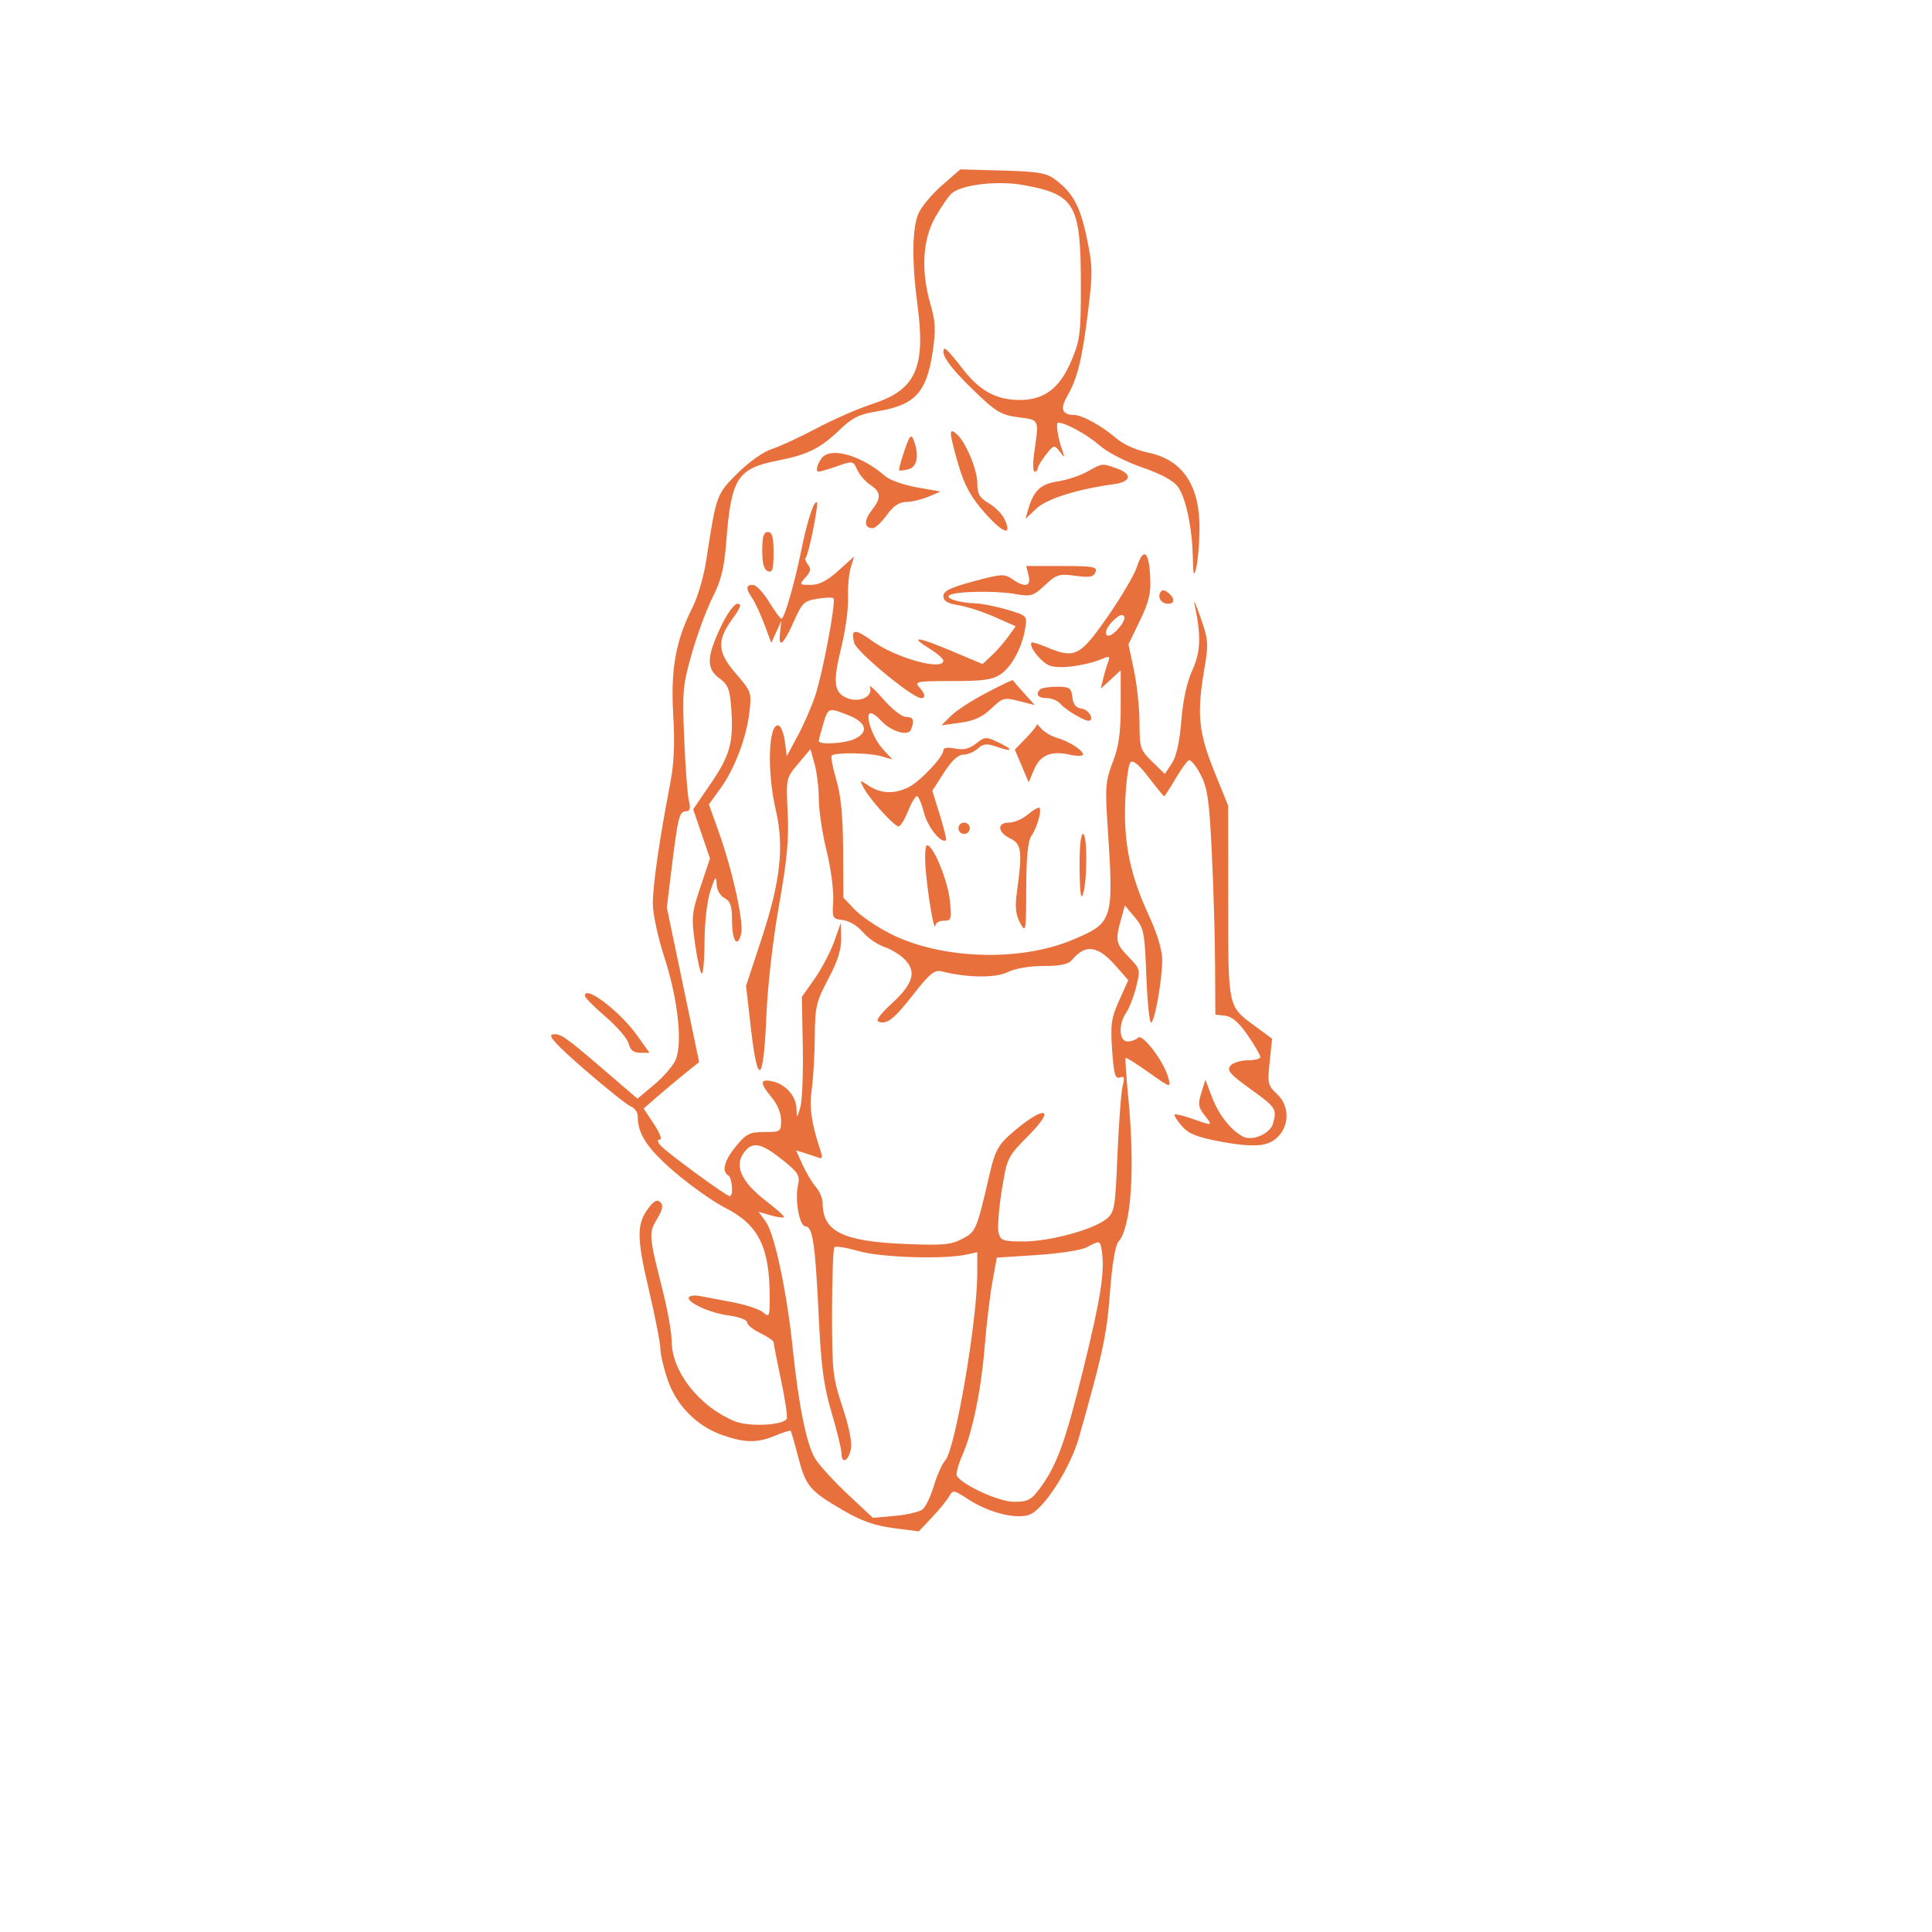
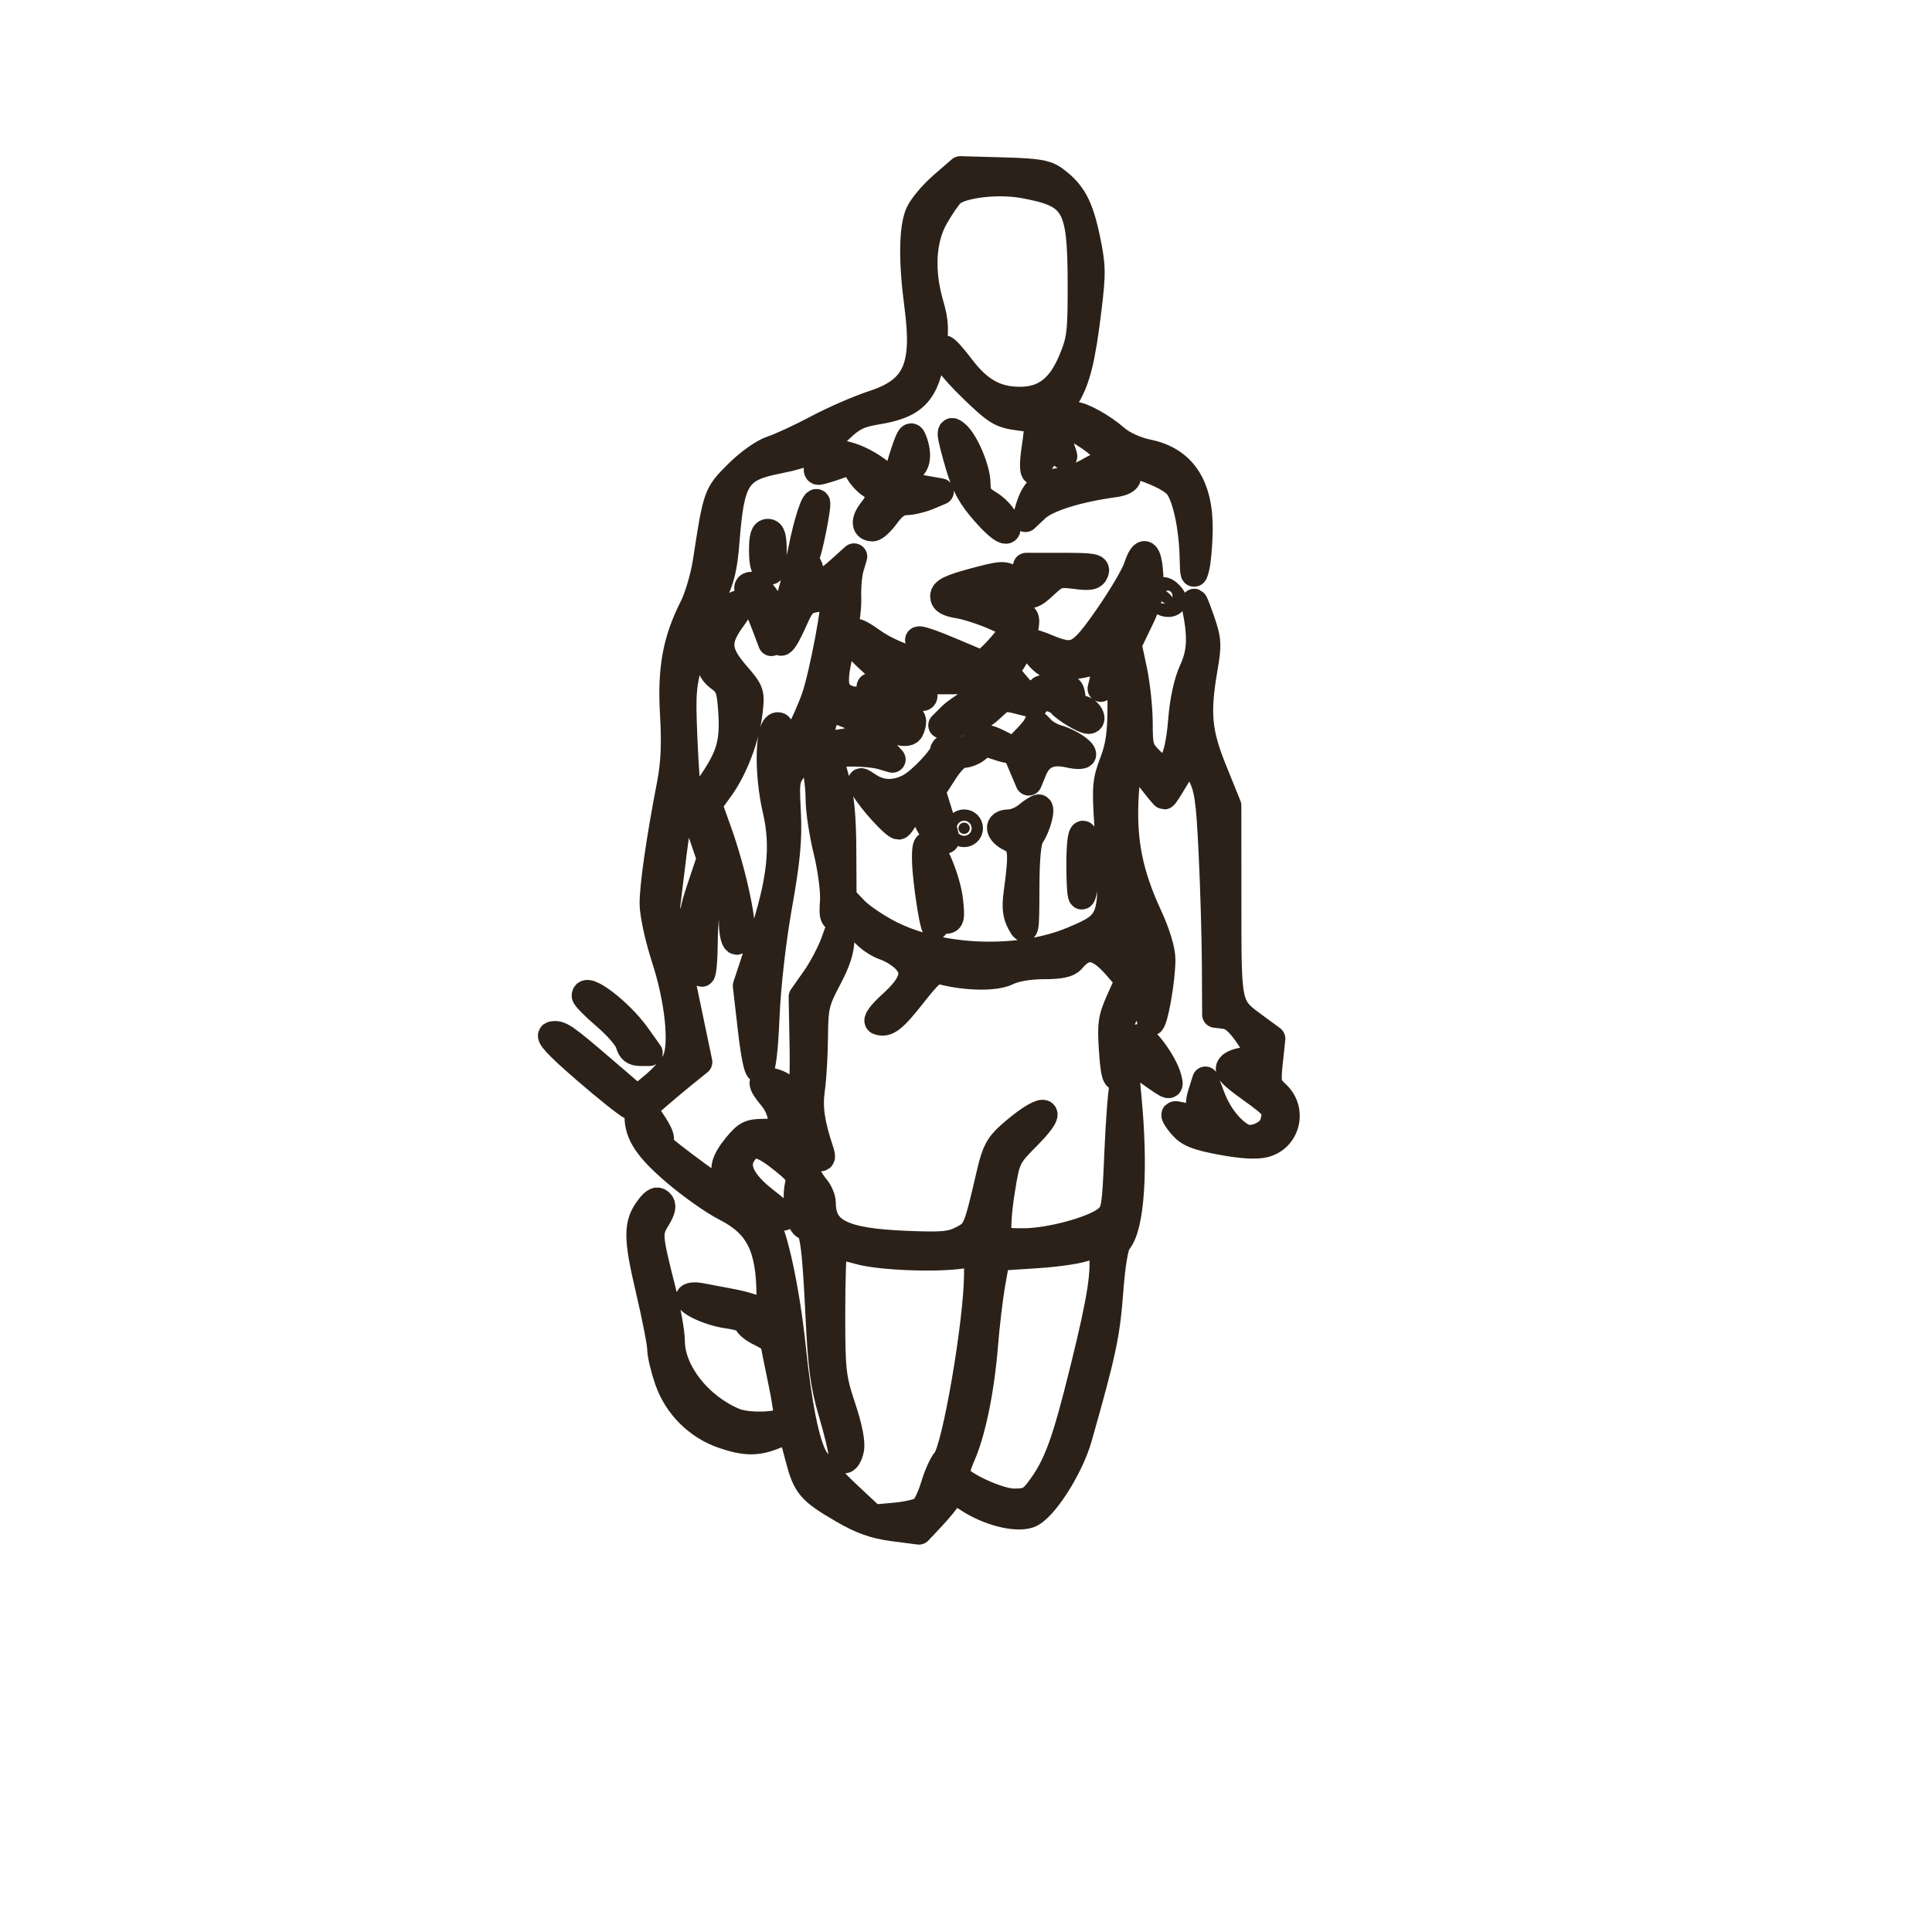
<svg xmlns="http://www.w3.org/2000/svg" width="512" height="512" viewBox="0 0 512 512">
-   <path fill="#E8703D" fill-rule="evenodd" d="M249.62 49.132c-2.684 2.335-5.496 5.721-6.25 7.525-1.672 4.001-1.751 12.751-.221 24.245 2.205 16.565-.464 22.415-11.927 26.135-3.697 1.2-10.322 4.091-14.722 6.426s-9.783 4.827-11.963 5.539c-2.3.751-6.137 3.468-9.144 6.474-5.55 5.55-5.563 5.587-8.282 23.315-.615 4.01-2.209 9.442-3.541 12.071-4.492 8.865-5.868 16.463-5.16 28.501.459 7.794.222 13.02-.839 18.5-2.776 14.343-4.571 26.748-4.571 31.591 0 2.703 1.379 9.079 3.123 14.443 3.511 10.794 4.794 22.475 2.956 26.913-.65 1.569-3.199 4.539-5.665 6.6l-4.483 3.748-8.534-7.329c-10.916-9.375-11.922-10.067-14.038-9.66-1.25.241 1.251 2.941 8.693 9.387 5.746 4.977 11.235 9.349 12.198 9.715.963.367 1.75 1.513 1.75 2.548 0 4.739 2.574 8.613 9.875 14.857 4.194 3.588 10.172 7.815 13.285 9.393 8.794 4.458 11.762 10.318 11.816 23.336.022 5.533-.086 5.81-1.726 4.396-.963-.829-4.675-2.057-8.25-2.728-3.575-.67-7.446-1.403-8.602-1.628-1.155-.225-2.391-.118-2.746.236-1.186 1.187 5.208 4.231 10.306 4.908 2.846.377 5.042 1.185 5.042 1.855 0 .652 1.575 1.937 3.5 2.855s3.507 2.013 3.516 2.435c.008.421.904 4.978 1.991 10.126 1.086 5.148 1.754 9.718 1.483 10.156-1.087 1.76-10.165 2.147-13.885.592-9.371-3.915-16.605-13.159-16.605-21.219 0-2.189-1.076-8.234-2.39-13.434-3.677-14.542-3.731-15.228-1.485-18.92 1.482-2.437 1.714-3.595.888-4.419-.826-.822-1.627-.458-3.045 1.384-3.293 4.278-3.3 7.83-.043 21.683 1.691 7.191 3.075 14.265 3.075 15.721s.889 5.222 1.976 8.371c2.362 6.844 7.85 12.296 14.739 14.644 5.836 1.988 9.054 1.993 13.771.022 2.052-.857 3.866-1.419 4.033-1.25s1.056 3.234 1.976 6.809c2.012 7.815 3.046 9.06 11.737 14.136 5.011 2.926 8.483 4.165 13.506 4.819l6.762.881 3.5-3.725c1.925-2.048 3.971-4.554 4.546-5.567.993-1.75 1.244-1.712 5 .757 5.352 3.518 12.611 5.377 16.181 4.143 3.798-1.312 10.871-12.275 13.19-20.444 6.343-22.347 7.404-27.301 8.235-38.445.561-7.523 1.396-12.52 2.257-13.5 3.407-3.879 4.439-19.303 2.574-38.481-.531-5.459-.834-10.056-.675-10.215s2.925 1.58 6.147 3.865c5.801 4.116 5.851 4.13 5.183 1.469-1.046-4.167-6.844-11.887-8.034-10.697-.552.552-1.814 1.004-2.804 1.004-2.254 0-2.468-4.601-.354-7.619.795-1.135 1.98-4.189 2.634-6.786 1.165-4.624 1.125-4.789-1.945-7.956-3.443-3.552-3.615-4.371-2.078-9.905l1.046-3.765 2.605 3.096c2.427 2.884 2.638 3.944 3.084 15.515.263 6.831.821 12.42 1.24 12.42.957 0 2.968-11.312 2.968-16.691 0-2.493-1.333-6.913-3.498-11.599-5.009-10.841-6.769-19.35-6.3-30.456.214-5.085.84-9.696 1.391-10.247q1-1.004 4.811 3.996c2.096 2.748 3.945 4.997 4.109 4.997.163 0 1.47-2.002 2.904-4.448s3.034-4.713 3.557-5.036c.522-.322 1.945 1.342 3.162 3.699 1.89 3.66 2.329 6.691 3.008 20.785.438 9.075.827 22.434.866 29.687l.07 13.188 2.62.312c1.829.219 3.627 1.779 5.96 5.172 1.837 2.673 3.34 5.26 3.34 5.75s-1.52.891-3.378.891c-1.857 0-3.918.652-4.579 1.448-.994 1.198-.063 2.268 5.377 6.182 6.708 4.825 6.988 5.248 5.971 9.038-.748 2.788-5.524 4.869-8.05 3.508-3.242-1.747-6.381-5.772-8.163-10.466l-1.733-4.567-1.086 3.468c-.924 2.953-.798 3.832.851 5.928 2.279 2.898 2.279 2.898-3.24.95-2.355-.831-4.46-1.332-4.677-1.115-.218.217.64 1.583 1.906 3.034 1.824 2.093 3.993 2.955 10.472 4.165 5.428 1.013 9.289 1.236 11.5.663 5.939-1.537 7.772-9.066 3.242-13.312-2.411-2.259-2.542-2.84-1.935-8.54l.652-6.115-4.177-3.072c-7.668-5.639-7.451-4.675-7.468-33.197l-.015-25.5-3.735-9.228c-4.143-10.237-4.603-15.175-2.535-27.231 1.101-6.422 1.019-7.511-.998-13.269-1.208-3.449-1.956-5.147-1.663-3.772 1.809 8.471 1.677 12.721-.547 17.579-1.449 3.166-2.494 7.952-2.931 13.421-.45 5.631-1.301 9.446-2.519 11.302l-1.84 2.802-3.351-3.248c-3.173-3.076-3.352-3.623-3.368-10.302-.01-3.88-.673-10.145-1.473-13.923l-1.456-6.87 3.026-6.274c2.475-5.131 2.971-7.297 2.723-11.892-.359-6.651-1.807-7.583-3.543-2.283-.687 2.097-4.21 8.06-7.829 13.25-7.267 10.423-8.586 11.071-16.117 7.925-1.991-.832-3.755-1.38-3.918-1.217-.933.933 2.564 5.344 4.883 6.159 2.669.939 9.623-.022 14.145-1.954 1.576-.674 1.801-.503 1.245.944-.372.972-.964 2.962-1.314 4.424l-.637 2.657 2.641-2.424 2.641-2.425-.001 9.425c0 7.193-.501 10.726-2.115 14.924-1.912 4.973-2.041 6.601-1.352 17 1.66 25.036 1.502 25.543-9.382 30.098-13.966 5.845-34.728 5.143-48.15-1.628-3.575-1.804-7.85-4.702-9.5-6.44l-3-3.161-.067-12.685c-.048-8.983-.575-14.393-1.809-18.541-.958-3.222-1.499-6.101-1.202-6.398.884-.884 9.842-.774 13.078.16l3 .866-2.645-2.885c-2.673-2.917-4.802-9.386-3.089-9.386.508 0 1.712.871 2.676 1.936 2.629 2.904 7.254 4.297 7.981 2.403.976-2.542.655-3.339-1.345-3.339-1.057 0-3.772-2.137-6.032-4.75s-3.835-3.997-3.5-3.077c.863 2.371-2.682 4.106-5.895 2.884-3.655-1.389-4.013-4.116-1.744-13.302 1.122-4.54 1.95-10.505 1.84-13.255s.201-6.35.691-8l.889-3-4.166 3.75c-2.955 2.659-5.084 3.75-7.319 3.75-3.079 0-3.11-.046-1.359-1.981 1.367-1.511 1.525-2.305.664-3.342-.621-.749-.899-1.592-.616-1.874.755-.756 3.455-14.15 2.953-14.652-.716-.716-2.583 4.954-4.066 12.349-1.784 8.891-4.557 18.509-5.326 18.468-.326-.017-1.812-2.042-3.304-4.5-1.491-2.457-3.403-4.468-4.25-4.468-1.893 0-1.945.96-.19 3.527.741 1.085 2.183 4.192 3.204 6.903l1.857 4.93 1.33-2.93 1.33-2.93-.354 3.197c-.481 4.357.928 3.167 3.717-3.138 2.1-4.75 2.694-5.318 6.144-5.878 2.1-.34 4.033-.405 4.294-.144.77.77-2.905 20.251-4.93 26.138-1.024 2.976-3.117 7.725-4.651 10.555l-2.789 5.144-.5-3.859c-.275-2.122-1.005-4.025-1.623-4.228-2.739-.9-3.192 12.117-.779 22.401 2.264 9.652 1.231 18.93-3.806 34.193l-4.086 12.381 1.312 11.397c1.8 15.621 3.325 14.407 4.069-3.239.345-8.196 1.722-20.294 3.347-29.42 2.142-12.023 2.66-17.547 2.31-24.626-.451-9.104-.445-9.135 2.789-12.987l3.242-3.861 1.107 3.987c.609 2.193 1.109 6.382 1.112 9.31.003 2.927.932 9.083 2.063 13.68s1.919 10.526 1.75 13.177c-.296 4.653-.207 4.831 2.574 5.149 1.654.189 3.904 1.545 5.283 3.183 1.321 1.57 3.896 3.348 5.722 3.95s4.309 2.149 5.519 3.437c3.043 3.239 2.012 6.459-3.744 11.697-2.844 2.588-4.158 4.405-3.376 4.666 2.316.772 4.031-.571 9.303-7.279 4.39-5.586 5.572-6.534 7.534-6.042 6.75 1.695 14.237 1.776 17.417.189 1.97-.982 5.742-1.63 9.492-1.63 4.41 0 6.6-.453 7.514-1.555 3.638-4.382 6.905-3.915 11.788 1.686l3.165 3.631-2.407 5.369c-2.098 4.679-2.337 6.373-1.864 13.174.442 6.355.819 7.699 2.027 7.236 1.187-.456 1.34-.015.763 2.195-.397 1.52-1.013 9.667-1.369 18.104-.612 14.493-.777 15.444-2.991 17.235-3.461 2.801-15.011 5.925-21.906 5.925-5.49 0-6.087-.211-6.621-2.337-.322-1.286.057-6.313.844-11.173 1.418-8.759 1.48-8.885 7.197-14.663 7.71-7.791 3.696-7.848-5.079-.072-3.001 2.659-3.962 4.492-5.243 10-3.584 15.409-3.679 15.636-7.368 17.569-2.966 1.553-5.182 1.753-14.981 1.349-16.736-.69-22-3.304-22-10.924 0-1.166-.806-3.049-1.792-4.185-.985-1.135-2.569-3.785-3.519-5.887l-1.727-3.824 2.269.711c1.248.391 2.883.942 3.634 1.224 1.042.393 1.177-.055.567-1.887-2.401-7.221-3.001-11.421-2.318-16.213.407-2.853.773-9.119.813-13.924.067-7.988.372-9.299 3.573-15.333 2.469-4.653 3.478-7.825 3.427-10.764l-.073-4.167-1.79 5.027c-.985 2.764-3.314 7.19-5.177 9.835l-3.387 4.809.247 13.165c.135 7.24-.164 14.514-.665 16.164-.904 2.98-.911 2.982-.996.361-.11-3.368-2.816-6.475-6.336-7.275-3.411-.774-3.48.394-.25 4.232 1.492 1.773 2.5 4.223 2.5 6.076 0 3.007-.141 3.106-4.427 3.106-3.895 0-4.797.448-7.5 3.728-3.12 3.784-3.885 6.652-2.073 7.772 1.059.655 1.417 5.5.406 5.5-.929 0-16.924-11.715-18.364-13.449-.888-1.07-.935-1.551-.15-1.551.625 0-.089-1.852-1.587-4.115l-2.723-4.114 3.594-3.136a290 290 0 0 1 7.346-6.153l3.753-3.018-4.279-20.482-4.279-20.482 1.22-10c1.688-13.837 2.096-15.5 3.805-15.5 1.122 0 1.326-.68.823-2.75-.368-1.512-.926-8.89-1.241-16.394-.533-12.676-.388-14.291 2.04-22.757 1.438-5.013 3.92-11.699 5.515-14.859 2.262-4.482 3.053-7.725 3.596-14.743 1.304-16.85 2.886-19.324 13.721-21.456 7.868-1.548 11.237-3.23 16.364-8.171 3.304-3.185 5.141-4.089 9.877-4.86 10.041-1.634 13.123-4.944 14.739-15.831.843-5.681.739-7.961-.572-12.469-2.6-8.944-2.131-17.258 1.311-23.259 1.593-2.777 3.552-5.594 4.353-6.259 2.761-2.291 12.23-3.371 18.921-2.158 13.677 2.48 15.206 5.084 15.249 25.966.028 13.214-.19 15.029-2.454 20.464-3.064 7.357-7.207 10.536-13.731 10.536-6.341 0-10.819-2.511-15.477-8.68-2.231-2.955-4.259-5.17-4.507-4.922-1.198 1.198 1.387 4.907 7.599 10.904 6.109 5.898 7.364 6.66 11.978 7.272 5.674.753 5.51.4 4.26 9.176-.411 2.888-.378 5.25.073 5.25.452 0 .821-.389.821-.865s.977-2.108 2.171-3.626c2.089-2.655 2.228-2.689 3.635-.885 1.414 1.813 1.44 1.809.759-.124-1.218-3.456-1.842-7.5-1.158-7.5 1.945 0 7.701 3.156 10.934 5.995 2.118 1.859 6.962 4.368 11.344 5.875 4.998 1.719 8.279 3.496 9.472 5.13 2.12 2.906 3.793 10.878 3.961 18.886.099 4.666.248 5.107.882 2.614.42-1.65.817-6.052.882-9.782.207-11.906-4.331-18.839-13.591-20.761-3.276-.68-6.67-2.22-8.601-3.902-3.517-3.063-8.87-6.047-10.89-6.07-3.364-.04-3.959-1.6-1.938-5.08 2.678-4.612 3.937-9.788 5.53-22.727 1.21-9.835 1.172-11.77-.383-19.133-1.789-8.48-3.675-11.96-8.387-15.478-2.321-1.733-4.518-2.106-13.939-2.369l-11.183-.312zm2.377 65.996c-.002.754.939 4.522 2.09 8.372 1.588 5.311 3.265 8.321 6.948 12.472 4.833 5.448 7.283 6.215 5.192 1.627-.604-1.325-2.477-3.224-4.162-4.22-2.483-1.466-3.065-2.469-3.065-5.279 0-3.696-3.147-11.147-5.55-13.142-1.147-.951-1.451-.916-1.453.17m-12.33 4.335c-.913 2.682-1.53 5.007-1.37 5.167s1.283.031 2.497-.286c2.32-.607 2.856-3.823 1.3-7.801-.63-1.61-1.059-1.093-2.427 2.92m-21.24 1.302c-1.422.974-2.594 4.235-1.521 4.235.463 0 2.715-.661 5.004-1.468 4.083-1.441 4.183-1.422 5.28.986.615 1.35 2.174 3.146 3.464 3.991 2.886 1.891 2.95 3.453.281 6.846-2.057 2.616-1.891 4.67.374 4.617.655-.015 2.316-1.577 3.691-3.472 1.741-2.399 3.3-3.453 5.135-3.472 1.45-.016 4.1-.644 5.89-1.397l3.255-1.368-6.303-1.11c-3.467-.611-7.242-1.944-8.39-2.963-5.596-4.967-13.133-7.497-16.16-5.425m69.656 4.256c-1.879 1.049-5.392 2.203-7.807 2.565-4.523.678-6.344 2.411-7.791 7.414l-.723 2.5 2.89-2.717c2.781-2.616 10.797-5.138 20.598-6.48 4.596-.629 4.893-2.709.601-4.205-3.888-1.355-3.629-1.386-7.768.923M202 145.893c0 3.427.449 5.065 1.5 5.469 1.221.468 1.5-.443 1.5-4.893 0-4.195-.35-5.469-1.5-5.469-1.129 0-1.5 1.21-1.5 4.893m70.589 6.607c.742 2.955-.965 3.326-4.359.949-2.023-1.417-2.906-1.365-10.222.609-6.165 1.664-8.008 2.567-8.008 3.924 0 1.283 1.088 1.936 3.997 2.402 2.199.351 6.51 1.75 9.582 3.108l5.584 2.47-1.984 2.769c-1.091 1.523-3.064 3.777-4.385 5.009l-2.402 2.24-8.337-3.516c-9.007-3.799-11.276-4-5.608-.497 1.954 1.208 3.553 2.609 3.553 3.115 0 2.769-12.491-.659-18.733-5.142-4.786-3.437-5.836-3.343-4.887.439.585 2.331 15.448 14.621 17.682 14.621 1.346 0 1.158-1.1-.501-2.933-1.307-1.444-.502-1.589 8.75-1.579 8.194.01 10.71-.342 12.853-1.797 2.985-2.026 5.703-7.094 6.526-12.168.541-3.336.486-3.393-4.753-4.949-2.915-.866-6.681-1.619-8.369-1.674-4.439-.144-8.266-1.351-6.92-2.182 1.672-1.034 12.192-1.218 17.383-.304 4.209.741 4.768.576 7.875-2.326 3.061-2.86 3.743-3.071 8.07-2.497 3.808.505 4.846.314 5.344-.982.54-1.409-.562-1.609-8.87-1.609h-9.488zm34.941 4.451c-.863 1.397.237 3.049 2.029 3.049 1.836 0 1.851-1.415.03-2.926-.965-.801-1.616-.839-2.059-.123m-116.572 9.299c-3.723 7.871-3.788 10.979-.281 13.533 2.28 1.661 2.741 2.853 3.117 8.049.64 8.843-.332 12.367-5.489 19.9l-4.604 6.724 2.224 6.53 2.223 6.531-2.512 7.491c-2.339 6.978-2.436 8.024-1.421 15.242.6 4.262 1.399 7.75 1.775 7.75.377 0 .705-3.937.73-8.75.027-5.058.687-10.649 1.564-13.25 1.27-3.765 1.534-4.056 1.617-1.785.059 1.619.906 3.147 2.099 3.785 1.583.847 2 2.094 2 5.976 0 5.405 1.425 7.452 2.422 3.479.746-2.972-2.339-16.933-5.992-27.118l-2.569-7.162 3.037-4.193c3.796-5.241 6.901-13.417 7.711-20.309.601-5.117.49-5.437-3.494-10.04-5.003-5.781-5.233-8.789-1.109-14.483 2.26-3.12 2.622-4.15 1.458-4.15-.918 0-2.754 2.546-4.506 6.25m103.594-1.308c-2.618 2.893-1.456 4.962 1.261 2.246 2.233-2.234 2.859-4.188 1.342-4.188-.465 0-1.636.874-2.603 1.942m-33.141 18.66c-3.801 1.987-8.036 4.738-9.411 6.113l-2.5 2.5 5-.688c3.627-.499 5.876-1.527 8.189-3.745 3.019-2.893 3.412-3 7.363-1.997l4.173 1.06-2.862-3.168c-1.575-1.742-2.903-3.284-2.952-3.428-.049-.143-3.199 1.366-7 3.353m14.256-.935c-1.339 1.339-.61 2.333 1.711 2.333 1.307 0 2.962.705 3.677 1.566 1.214 1.464 6.169 4.434 7.395 4.434 1.729 0 .171-2.915-1.7-3.18-1.611-.229-2.34-1.101-2.566-3.07-.283-2.457-.718-2.75-4.084-2.75-2.072 0-4.067.3-4.433.667m-57.509 9.199c-.637 2.126-1.158 4.151-1.158 4.5 0 1.076 6.762.699 9.453-.527 3.821-1.74 3.202-4.36-1.473-6.23-5.433-2.174-5.501-2.151-6.822 2.257m56.61.062c.147.242-1.105 1.856-2.782 3.586l-3.049 3.146 1.842 4.335 1.841 4.336 1.346-3.25c1.628-3.929 4.547-5.206 9.401-4.111 2.025.457 3.633.434 3.633-.052 0-1.119-3.779-3.505-7-4.42-1.375-.391-3.175-1.453-4-2.361-.825-.907-1.38-1.451-1.232-1.209m-16.098 5.117c-1.793 1.41-3.324 1.774-5.571 1.325-1.949-.39-3.099-.216-3.099.47 0 1.707-5.996 8.107-9.099 9.711-3.716 1.922-7.389 1.83-10.585-.264-2.606-1.707-2.61-1.705-1.382.589 1.626 3.039 8.058 10.124 9.19 10.124.491 0 1.612-1.8 2.493-4s1.948-4 2.373-4 1.276 2 1.891 4.443c.941 3.737 4.673 8.337 5.827 7.182.181-.181-.563-3.194-1.653-6.696l-1.982-6.368 3.068-4.78c2.038-3.177 3.761-4.781 5.135-4.781 1.136 0 2.869-.726 3.85-1.614 1.468-1.328 2.35-1.416 4.991-.495 4.366 1.522 4.627.834.442-1.162-3.231-1.54-3.551-1.523-5.889.316m13.469 18.988c-1.298 1.082-3.436 1.967-4.75 1.967-3.274 0-3.055 2.57.361 4.219 2.998 1.447 3.23 3.38 1.723 14.377-.519 3.793-.296 5.84.875 8 1.505 2.78 1.574 2.389 1.612-9.123.028-8.404.447-12.622 1.391-14 1.663-2.43 2.967-7.485 1.918-7.44-.423.019-1.831.919-3.13 2M254 219.5c0 .825.675 1.5 1.5 1.5s1.5-.675 1.5-1.5-.675-1.5-1.5-1.5-1.5.675-1.5 1.5m32.1 10.75c.066 6.171.366 8.418.9 6.75 1.18-3.683 1.18-16 0-16-.602 0-.96 3.684-.9 9.25m-40.755.5c.582 6.893 2.304 16.758 2.53 14.5.069-.687 1.088-1.25 2.265-1.25 1.985 0 2.1-.382 1.595-5.277-.555-5.379-4.393-14.723-6.047-14.723-.518 0-.666 2.926-.343 6.75M155 263.879c0 .483 2.475 2.993 5.5 5.577s5.774 5.789 6.109 7.122c.437 1.739 1.299 2.422 3.062 2.422h2.453l-3.312-4.634C164.237 267.967 155 260.952 155 263.879m42.668 40.936c-3.397 3.753-1.562 8.205 5.651 13.706 2.65 2.021 4.645 3.848 4.433 4.06s-1.805-.023-3.541-.52l-3.156-.906 1.932 2.673c2.268 3.137 5.541 18.548 7.065 33.268 1.592 15.374 3.703 25.771 5.979 29.455 1.111 1.797 5.009 6.064 8.663 9.482l6.643 6.214 5.869-.532c3.228-.293 6.525-1.077 7.328-1.743s2.134-3.483 2.958-6.258 2.188-5.808 3.031-6.739c2.613-2.888 8.415-36.713 8.457-49.304l.02-5.83-2.867.63c-6.01 1.32-22.732.787-28.57-.91-3.178-.923-6.067-1.391-6.42-1.038-.354.353-.643 8.143-.643 17.31 0 15.56.185 17.227 2.79 25.096 1.814 5.479 2.574 9.416 2.171 11.25-.696 3.169-2.461 3.838-2.461.933 0-1.039-1.178-5.876-2.618-10.75-2.12-7.176-2.773-12.096-3.432-25.862-.904-18.89-1.588-23.5-3.487-23.5-1.593 0-2.861-6.913-1.992-10.866.561-2.557.116-3.334-3.666-6.4-5.638-4.57-8.022-5.257-10.137-2.919m90.29 25.746c-1.399.742-7.326 1.658-13.172 2.036l-10.63.687-1.184 6.608c-.651 3.635-1.546 11.108-1.988 16.608-.952 11.83-3.252 23.056-5.992 29.251-1.087 2.457-1.722 4.877-1.412 5.379 1.527 2.471 11.181 6.852 15.119 6.861 3.576.008 4.561-.473 6.636-3.241 4.716-6.291 6.89-12.209 11.8-32.134 4.635-18.807 5.72-25.881 4.812-31.366-.42-2.537-.486-2.548-3.989-.689" />
+   <path fill="#2B2118" stroke="#2B2118" stroke-width="7" stroke-linejoin="round" fill-rule="evenodd" d="M249.62 49.132c-2.684 2.335-5.496 5.721-6.25 7.525-1.672 4.001-1.751 12.751-.221 24.245 2.205 16.565-.464 22.415-11.927 26.135-3.697 1.2-10.322 4.091-14.722 6.426s-9.783 4.827-11.963 5.539c-2.3.751-6.137 3.468-9.144 6.474-5.55 5.55-5.563 5.587-8.282 23.315-.615 4.01-2.209 9.442-3.541 12.071-4.492 8.865-5.868 16.463-5.16 28.501.459 7.794.222 13.02-.839 18.5-2.776 14.343-4.571 26.748-4.571 31.591 0 2.703 1.379 9.079 3.123 14.443 3.511 10.794 4.794 22.475 2.956 26.913-.65 1.569-3.199 4.539-5.665 6.6l-4.483 3.748-8.534-7.329c-10.916-9.375-11.922-10.067-14.038-9.66-1.25.241 1.251 2.941 8.693 9.387 5.746 4.977 11.235 9.349 12.198 9.715.963.367 1.75 1.513 1.75 2.548 0 4.739 2.574 8.613 9.875 14.857 4.194 3.588 10.172 7.815 13.285 9.393 8.794 4.458 11.762 10.318 11.816 23.336.022 5.533-.086 5.81-1.726 4.396-.963-.829-4.675-2.057-8.25-2.728-3.575-.67-7.446-1.403-8.602-1.628-1.155-.225-2.391-.118-2.746.236-1.186 1.187 5.208 4.231 10.306 4.908 2.846.377 5.042 1.185 5.042 1.855 0 .652 1.575 1.937 3.5 2.855s3.507 2.013 3.516 2.435c.008.421.904 4.978 1.991 10.126 1.086 5.148 1.754 9.718 1.483 10.156-1.087 1.76-10.165 2.147-13.885.592-9.371-3.915-16.605-13.159-16.605-21.219 0-2.189-1.076-8.234-2.39-13.434-3.677-14.542-3.731-15.228-1.485-18.92 1.482-2.437 1.714-3.595.888-4.419-.826-.822-1.627-.458-3.045 1.384-3.293 4.278-3.3 7.83-.043 21.683 1.691 7.191 3.075 14.265 3.075 15.721s.889 5.222 1.976 8.371c2.362 6.844 7.85 12.296 14.739 14.644 5.836 1.988 9.054 1.993 13.771.022 2.052-.857 3.866-1.419 4.033-1.25s1.056 3.234 1.976 6.809c2.012 7.815 3.046 9.06 11.737 14.136 5.011 2.926 8.483 4.165 13.506 4.819l6.762.881 3.5-3.725c1.925-2.048 3.971-4.554 4.546-5.567.993-1.75 1.244-1.712 5 .757 5.352 3.518 12.611 5.377 16.181 4.143 3.798-1.312 10.871-12.275 13.19-20.444 6.343-22.347 7.404-27.301 8.235-38.445.561-7.523 1.396-12.52 2.257-13.5 3.407-3.879 4.439-19.303 2.574-38.481-.531-5.459-.834-10.056-.675-10.215s2.925 1.58 6.147 3.865c5.801 4.116 5.851 4.13 5.183 1.469-1.046-4.167-6.844-11.887-8.034-10.697-.552.552-1.814 1.004-2.804 1.004-2.254 0-2.468-4.601-.354-7.619.795-1.135 1.98-4.189 2.634-6.786 1.165-4.624 1.125-4.789-1.945-7.956-3.443-3.552-3.615-4.371-2.078-9.905l1.046-3.765 2.605 3.096c2.427 2.884 2.638 3.944 3.084 15.515.263 6.831.821 12.42 1.24 12.42.957 0 2.968-11.312 2.968-16.691 0-2.493-1.333-6.913-3.498-11.599-5.009-10.841-6.769-19.35-6.3-30.456.214-5.085.84-9.696 1.391-10.247q1-1.004 4.811 3.996c2.096 2.748 3.945 4.997 4.109 4.997.163 0 1.47-2.002 2.904-4.448s3.034-4.713 3.557-5.036c.522-.322 1.945 1.342 3.162 3.699 1.89 3.66 2.329 6.691 3.008 20.785.438 9.075.827 22.434.866 29.687l.07 13.188 2.62.312c1.829.219 3.627 1.779 5.96 5.172 1.837 2.673 3.34 5.26 3.34 5.75s-1.52.891-3.378.891c-1.857 0-3.918.652-4.579 1.448-.994 1.198-.063 2.268 5.377 6.182 6.708 4.825 6.988 5.248 5.971 9.038-.748 2.788-5.524 4.869-8.05 3.508-3.242-1.747-6.381-5.772-8.163-10.466l-1.733-4.567-1.086 3.468c-.924 2.953-.798 3.832.851 5.928 2.279 2.898 2.279 2.898-3.24.95-2.355-.831-4.46-1.332-4.677-1.115-.218.217.64 1.583 1.906 3.034 1.824 2.093 3.993 2.955 10.472 4.165 5.428 1.013 9.289 1.236 11.5.663 5.939-1.537 7.772-9.066 3.242-13.312-2.411-2.259-2.542-2.84-1.935-8.54l.652-6.115-4.177-3.072c-7.668-5.639-7.451-4.675-7.468-33.197l-.015-25.5-3.735-9.228c-4.143-10.237-4.603-15.175-2.535-27.231 1.101-6.422 1.019-7.511-.998-13.269-1.208-3.449-1.956-5.147-1.663-3.772 1.809 8.471 1.677 12.721-.547 17.579-1.449 3.166-2.494 7.952-2.931 13.421-.45 5.631-1.301 9.446-2.519 11.302l-1.84 2.802-3.351-3.248c-3.173-3.076-3.352-3.623-3.368-10.302-.01-3.88-.673-10.145-1.473-13.923l-1.456-6.87 3.026-6.274c2.475-5.131 2.971-7.297 2.723-11.892-.359-6.651-1.807-7.583-3.543-2.283-.687 2.097-4.21 8.06-7.829 13.25-7.267 10.423-8.586 11.071-16.117 7.925-1.991-.832-3.755-1.38-3.918-1.217-.933.933 2.564 5.344 4.883 6.159 2.669.939 9.623-.022 14.145-1.954 1.576-.674 1.801-.503 1.245.944-.372.972-.964 2.962-1.314 4.424l-.637 2.657 2.641-2.424 2.641-2.425-.001 9.425c0 7.193-.501 10.726-2.115 14.924-1.912 4.973-2.041 6.601-1.352 17 1.66 25.036 1.502 25.543-9.382 30.098-13.966 5.845-34.728 5.143-48.15-1.628-3.575-1.804-7.85-4.702-9.5-6.44l-3-3.161-.067-12.685c-.048-8.983-.575-14.393-1.809-18.541-.958-3.222-1.499-6.101-1.202-6.398.884-.884 9.842-.774 13.078.16l3 .866-2.645-2.885c-2.673-2.917-4.802-9.386-3.089-9.386.508 0 1.712.871 2.676 1.936 2.629 2.904 7.254 4.297 7.981 2.403.976-2.542.655-3.339-1.345-3.339-1.057 0-3.772-2.137-6.032-4.75s-3.835-3.997-3.5-3.077c.863 2.371-2.682 4.106-5.895 2.884-3.655-1.389-4.013-4.116-1.744-13.302 1.122-4.54 1.95-10.505 1.84-13.255s.201-6.35.691-8l.889-3-4.166 3.75c-2.955 2.659-5.084 3.75-7.319 3.75-3.079 0-3.11-.046-1.359-1.981 1.367-1.511 1.525-2.305.664-3.342-.621-.749-.899-1.592-.616-1.874.755-.756 3.455-14.15 2.953-14.652-.716-.716-2.583 4.954-4.066 12.349-1.784 8.891-4.557 18.509-5.326 18.468-.326-.017-1.812-2.042-3.304-4.5-1.491-2.457-3.403-4.468-4.25-4.468-1.893 0-1.945.96-.19 3.527.741 1.085 2.183 4.192 3.204 6.903l1.857 4.93 1.33-2.93 1.33-2.93-.354 3.197c-.481 4.357.928 3.167 3.717-3.138 2.1-4.75 2.694-5.318 6.144-5.878 2.1-.34 4.033-.405 4.294-.144.77.77-2.905 20.251-4.93 26.138-1.024 2.976-3.117 7.725-4.651 10.555l-2.789 5.144-.5-3.859c-.275-2.122-1.005-4.025-1.623-4.228-2.739-.9-3.192 12.117-.779 22.401 2.264 9.652 1.231 18.93-3.806 34.193l-4.086 12.381 1.312 11.397c1.8 15.621 3.325 14.407 4.069-3.239.345-8.196 1.722-20.294 3.347-29.42 2.142-12.023 2.66-17.547 2.31-24.626-.451-9.104-.445-9.135 2.789-12.987l3.242-3.861 1.107 3.987c.609 2.193 1.109 6.382 1.112 9.31.003 2.927.932 9.083 2.063 13.68s1.919 10.526 1.75 13.177c-.296 4.653-.207 4.831 2.574 5.149 1.654.189 3.904 1.545 5.283 3.183 1.321 1.57 3.896 3.348 5.722 3.95s4.309 2.149 5.519 3.437c3.043 3.239 2.012 6.459-3.744 11.697-2.844 2.588-4.158 4.405-3.376 4.666 2.316.772 4.031-.571 9.303-7.279 4.39-5.586 5.572-6.534 7.534-6.042 6.75 1.695 14.237 1.776 17.417.189 1.97-.982 5.742-1.63 9.492-1.63 4.41 0 6.6-.453 7.514-1.555 3.638-4.382 6.905-3.915 11.788 1.686l3.165 3.631-2.407 5.369c-2.098 4.679-2.337 6.373-1.864 13.174.442 6.355.819 7.699 2.027 7.236 1.187-.456 1.34-.015.763 2.195-.397 1.52-1.013 9.667-1.369 18.104-.612 14.493-.777 15.444-2.991 17.235-3.461 2.801-15.011 5.925-21.906 5.925-5.49 0-6.087-.211-6.621-2.337-.322-1.286.057-6.313.844-11.173 1.418-8.759 1.48-8.885 7.197-14.663 7.71-7.791 3.696-7.848-5.079-.072-3.001 2.659-3.962 4.492-5.243 10-3.584 15.409-3.679 15.636-7.368 17.569-2.966 1.553-5.182 1.753-14.981 1.349-16.736-.69-22-3.304-22-10.924 0-1.166-.806-3.049-1.792-4.185-.985-1.135-2.569-3.785-3.519-5.887l-1.727-3.824 2.269.711c1.248.391 2.883.942 3.634 1.224 1.042.393 1.177-.055.567-1.887-2.401-7.221-3.001-11.421-2.318-16.213.407-2.853.773-9.119.813-13.924.067-7.988.372-9.299 3.573-15.333 2.469-4.653 3.478-7.825 3.427-10.764l-.073-4.167-1.79 5.027c-.985 2.764-3.314 7.19-5.177 9.835l-3.387 4.809.247 13.165c.135 7.24-.164 14.514-.665 16.164-.904 2.98-.911 2.982-.996.361-.11-3.368-2.816-6.475-6.336-7.275-3.411-.774-3.48.394-.25 4.232 1.492 1.773 2.5 4.223 2.5 6.076 0 3.007-.141 3.106-4.427 3.106-3.895 0-4.797.448-7.5 3.728-3.12 3.784-3.885 6.652-2.073 7.772 1.059.655 1.417 5.5.406 5.5-.929 0-16.924-11.715-18.364-13.449-.888-1.07-.935-1.551-.15-1.551.625 0-.089-1.852-1.587-4.115l-2.723-4.114 3.594-3.136a290 290 0 0 1 7.346-6.153l3.753-3.018-4.279-20.482-4.279-20.482 1.22-10c1.688-13.837 2.096-15.5 3.805-15.5 1.122 0 1.326-.68.823-2.75-.368-1.512-.926-8.89-1.241-16.394-.533-12.676-.388-14.291 2.04-22.757 1.438-5.013 3.92-11.699 5.515-14.859 2.262-4.482 3.053-7.725 3.596-14.743 1.304-16.85 2.886-19.324 13.721-21.456 7.868-1.548 11.237-3.23 16.364-8.171 3.304-3.185 5.141-4.089 9.877-4.86 10.041-1.634 13.123-4.944 14.739-15.831.843-5.681.739-7.961-.572-12.469-2.6-8.944-2.131-17.258 1.311-23.259 1.593-2.777 3.552-5.594 4.353-6.259 2.761-2.291 12.23-3.371 18.921-2.158 13.677 2.48 15.206 5.084 15.249 25.966.028 13.214-.19 15.029-2.454 20.464-3.064 7.357-7.207 10.536-13.731 10.536-6.341 0-10.819-2.511-15.477-8.68-2.231-2.955-4.259-5.17-4.507-4.922-1.198 1.198 1.387 4.907 7.599 10.904 6.109 5.898 7.364 6.66 11.978 7.272 5.674.753 5.51.4 4.26 9.176-.411 2.888-.378 5.25.073 5.25.452 0 .821-.389.821-.865s.977-2.108 2.171-3.626c2.089-2.655 2.228-2.689 3.635-.885 1.414 1.813 1.44 1.809.759-.124-1.218-3.456-1.842-7.5-1.158-7.5 1.945 0 7.701 3.156 10.934 5.995 2.118 1.859 6.962 4.368 11.344 5.875 4.998 1.719 8.279 3.496 9.472 5.13 2.12 2.906 3.793 10.878 3.961 18.886.099 4.666.248 5.107.882 2.614.42-1.65.817-6.052.882-9.782.207-11.906-4.331-18.839-13.591-20.761-3.276-.68-6.67-2.22-8.601-3.902-3.517-3.063-8.87-6.047-10.89-6.07-3.364-.04-3.959-1.6-1.938-5.08 2.678-4.612 3.937-9.788 5.53-22.727 1.21-9.835 1.172-11.77-.383-19.133-1.789-8.48-3.675-11.96-8.387-15.478-2.321-1.733-4.518-2.106-13.939-2.369l-11.183-.312zm2.377 65.996c-.002.754.939 4.522 2.09 8.372 1.588 5.311 3.265 8.321 6.948 12.472 4.833 5.448 7.283 6.215 5.192 1.627-.604-1.325-2.477-3.224-4.162-4.22-2.483-1.466-3.065-2.469-3.065-5.279 0-3.696-3.147-11.147-5.55-13.142-1.147-.951-1.451-.916-1.453.17m-12.33 4.335c-.913 2.682-1.53 5.007-1.37 5.167s1.283.031 2.497-.286c2.32-.607 2.856-3.823 1.3-7.801-.63-1.61-1.059-1.093-2.427 2.92m-21.24 1.302c-1.422.974-2.594 4.235-1.521 4.235.463 0 2.715-.661 5.004-1.468 4.083-1.441 4.183-1.422 5.28.986.615 1.35 2.174 3.146 3.464 3.991 2.886 1.891 2.95 3.453.281 6.846-2.057 2.616-1.891 4.67.374 4.617.655-.015 2.316-1.577 3.691-3.472 1.741-2.399 3.3-3.453 5.135-3.472 1.45-.016 4.1-.644 5.89-1.397l3.255-1.368-6.303-1.11c-3.467-.611-7.242-1.944-8.39-2.963-5.596-4.967-13.133-7.497-16.16-5.425m69.656 4.256c-1.879 1.049-5.392 2.203-7.807 2.565-4.523.678-6.344 2.411-7.791 7.414l-.723 2.5 2.89-2.717c2.781-2.616 10.797-5.138 20.598-6.48 4.596-.629 4.893-2.709.601-4.205-3.888-1.355-3.629-1.386-7.768.923M202 145.893c0 3.427.449 5.065 1.5 5.469 1.221.468 1.5-.443 1.5-4.893 0-4.195-.35-5.469-1.5-5.469-1.129 0-1.5 1.21-1.5 4.893m70.589 6.607c.742 2.955-.965 3.326-4.359.949-2.023-1.417-2.906-1.365-10.222.609-6.165 1.664-8.008 2.567-8.008 3.924 0 1.283 1.088 1.936 3.997 2.402 2.199.351 6.51 1.75 9.582 3.108l5.584 2.47-1.984 2.769c-1.091 1.523-3.064 3.777-4.385 5.009l-2.402 2.24-8.337-3.516c-9.007-3.799-11.276-4-5.608-.497 1.954 1.208 3.553 2.609 3.553 3.115 0 2.769-12.491-.659-18.733-5.142-4.786-3.437-5.836-3.343-4.887.439.585 2.331 15.448 14.621 17.682 14.621 1.346 0 1.158-1.1-.501-2.933-1.307-1.444-.502-1.589 8.75-1.579 8.194.01 10.71-.342 12.853-1.797 2.985-2.026 5.703-7.094 6.526-12.168.541-3.336.486-3.393-4.753-4.949-2.915-.866-6.681-1.619-8.369-1.674-4.439-.144-8.266-1.351-6.92-2.182 1.672-1.034 12.192-1.218 17.383-.304 4.209.741 4.768.576 7.875-2.326 3.061-2.86 3.743-3.071 8.07-2.497 3.808.505 4.846.314 5.344-.982.54-1.409-.562-1.609-8.87-1.609h-9.488zm34.941 4.451c-.863 1.397.237 3.049 2.029 3.049 1.836 0 1.851-1.415.03-2.926-.965-.801-1.616-.839-2.059-.123m-116.572 9.299c-3.723 7.871-3.788 10.979-.281 13.533 2.28 1.661 2.741 2.853 3.117 8.049.64 8.843-.332 12.367-5.489 19.9l-4.604 6.724 2.224 6.53 2.223 6.531-2.512 7.491c-2.339 6.978-2.436 8.024-1.421 15.242.6 4.262 1.399 7.75 1.775 7.75.377 0 .705-3.937.73-8.75.027-5.058.687-10.649 1.564-13.25 1.27-3.765 1.534-4.056 1.617-1.785.059 1.619.906 3.147 2.099 3.785 1.583.847 2 2.094 2 5.976 0 5.405 1.425 7.452 2.422 3.479.746-2.972-2.339-16.933-5.992-27.118l-2.569-7.162 3.037-4.193c3.796-5.241 6.901-13.417 7.711-20.309.601-5.117.49-5.437-3.494-10.04-5.003-5.781-5.233-8.789-1.109-14.483 2.26-3.12 2.622-4.15 1.458-4.15-.918 0-2.754 2.546-4.506 6.25m103.594-1.308c-2.618 2.893-1.456 4.962 1.261 2.246 2.233-2.234 2.859-4.188 1.342-4.188-.465 0-1.636.874-2.603 1.942m-33.141 18.66c-3.801 1.987-8.036 4.738-9.411 6.113l-2.5 2.5 5-.688c3.627-.499 5.876-1.527 8.189-3.745 3.019-2.893 3.412-3 7.363-1.997l4.173 1.06-2.862-3.168c-1.575-1.742-2.903-3.284-2.952-3.428-.049-.143-3.199 1.366-7 3.353m14.256-.935c-1.339 1.339-.61 2.333 1.711 2.333 1.307 0 2.962.705 3.677 1.566 1.214 1.464 6.169 4.434 7.395 4.434 1.729 0 .171-2.915-1.7-3.18-1.611-.229-2.34-1.101-2.566-3.07-.283-2.457-.718-2.75-4.084-2.75-2.072 0-4.067.3-4.433.667m-57.509 9.199c-.637 2.126-1.158 4.151-1.158 4.5 0 1.076 6.762.699 9.453-.527 3.821-1.74 3.202-4.36-1.473-6.23-5.433-2.174-5.501-2.151-6.822 2.257m56.61.062c.147.242-1.105 1.856-2.782 3.586l-3.049 3.146 1.842 4.335 1.841 4.336 1.346-3.25c1.628-3.929 4.547-5.206 9.401-4.111 2.025.457 3.633.434 3.633-.052 0-1.119-3.779-3.505-7-4.42-1.375-.391-3.175-1.453-4-2.361-.825-.907-1.38-1.451-1.232-1.209m-16.098 5.117c-1.793 1.41-3.324 1.774-5.571 1.325-1.949-.39-3.099-.216-3.099.47 0 1.707-5.996 8.107-9.099 9.711-3.716 1.922-7.389 1.83-10.585-.264-2.606-1.707-2.61-1.705-1.382.589 1.626 3.039 8.058 10.124 9.19 10.124.491 0 1.612-1.8 2.493-4s1.948-4 2.373-4 1.276 2 1.891 4.443c.941 3.737 4.673 8.337 5.827 7.182.181-.181-.563-3.194-1.653-6.696l-1.982-6.368 3.068-4.78c2.038-3.177 3.761-4.781 5.135-4.781 1.136 0 2.869-.726 3.85-1.614 1.468-1.328 2.35-1.416 4.991-.495 4.366 1.522 4.627.834.442-1.162-3.231-1.54-3.551-1.523-5.889.316m13.469 18.988c-1.298 1.082-3.436 1.967-4.75 1.967-3.274 0-3.055 2.57.361 4.219 2.998 1.447 3.23 3.38 1.723 14.377-.519 3.793-.296 5.84.875 8 1.505 2.78 1.574 2.389 1.612-9.123.028-8.404.447-12.622 1.391-14 1.663-2.43 2.967-7.485 1.918-7.44-.423.019-1.831.919-3.13 2M254 219.5c0 .825.675 1.5 1.5 1.5s1.5-.675 1.5-1.5-.675-1.5-1.5-1.5-1.5.675-1.5 1.5m32.1 10.75c.066 6.171.366 8.418.9 6.75 1.18-3.683 1.18-16 0-16-.602 0-.96 3.684-.9 9.25m-40.755.5c.582 6.893 2.304 16.758 2.53 14.5.069-.687 1.088-1.25 2.265-1.25 1.985 0 2.1-.382 1.595-5.277-.555-5.379-4.393-14.723-6.047-14.723-.518 0-.666 2.926-.343 6.75M155 263.879c0 .483 2.475 2.993 5.5 5.577s5.774 5.789 6.109 7.122c.437 1.739 1.299 2.422 3.062 2.422h2.453l-3.312-4.634C164.237 267.967 155 260.952 155 263.879m42.668 40.936c-3.397 3.753-1.562 8.205 5.651 13.706 2.65 2.021 4.645 3.848 4.433 4.06s-1.805-.023-3.541-.52l-3.156-.906 1.932 2.673c2.268 3.137 5.541 18.548 7.065 33.268 1.592 15.374 3.703 25.771 5.979 29.455 1.111 1.797 5.009 6.064 8.663 9.482l6.643 6.214 5.869-.532c3.228-.293 6.525-1.077 7.328-1.743s2.134-3.483 2.958-6.258 2.188-5.808 3.031-6.739c2.613-2.888 8.415-36.713 8.457-49.304l.02-5.83-2.867.63c-6.01 1.32-22.732.787-28.57-.91-3.178-.923-6.067-1.391-6.42-1.038-.354.353-.643 8.143-.643 17.31 0 15.56.185 17.227 2.79 25.096 1.814 5.479 2.574 9.416 2.171 11.25-.696 3.169-2.461 3.838-2.461.933 0-1.039-1.178-5.876-2.618-10.75-2.12-7.176-2.773-12.096-3.432-25.862-.904-18.89-1.588-23.5-3.487-23.5-1.593 0-2.861-6.913-1.992-10.866.561-2.557.116-3.334-3.666-6.4-5.638-4.57-8.022-5.257-10.137-2.919m90.29 25.746c-1.399.742-7.326 1.658-13.172 2.036l-10.63.687-1.184 6.608c-.651 3.635-1.546 11.108-1.988 16.608-.952 11.83-3.252 23.056-5.992 29.251-1.087 2.457-1.722 4.877-1.412 5.379 1.527 2.471 11.181 6.852 15.119 6.861 3.576.008 4.561-.473 6.636-3.241 4.716-6.291 6.89-12.209 11.8-32.134 4.635-18.807 5.72-25.881 4.812-31.366-.42-2.537-.486-2.548-3.989-.689" />
</svg>
